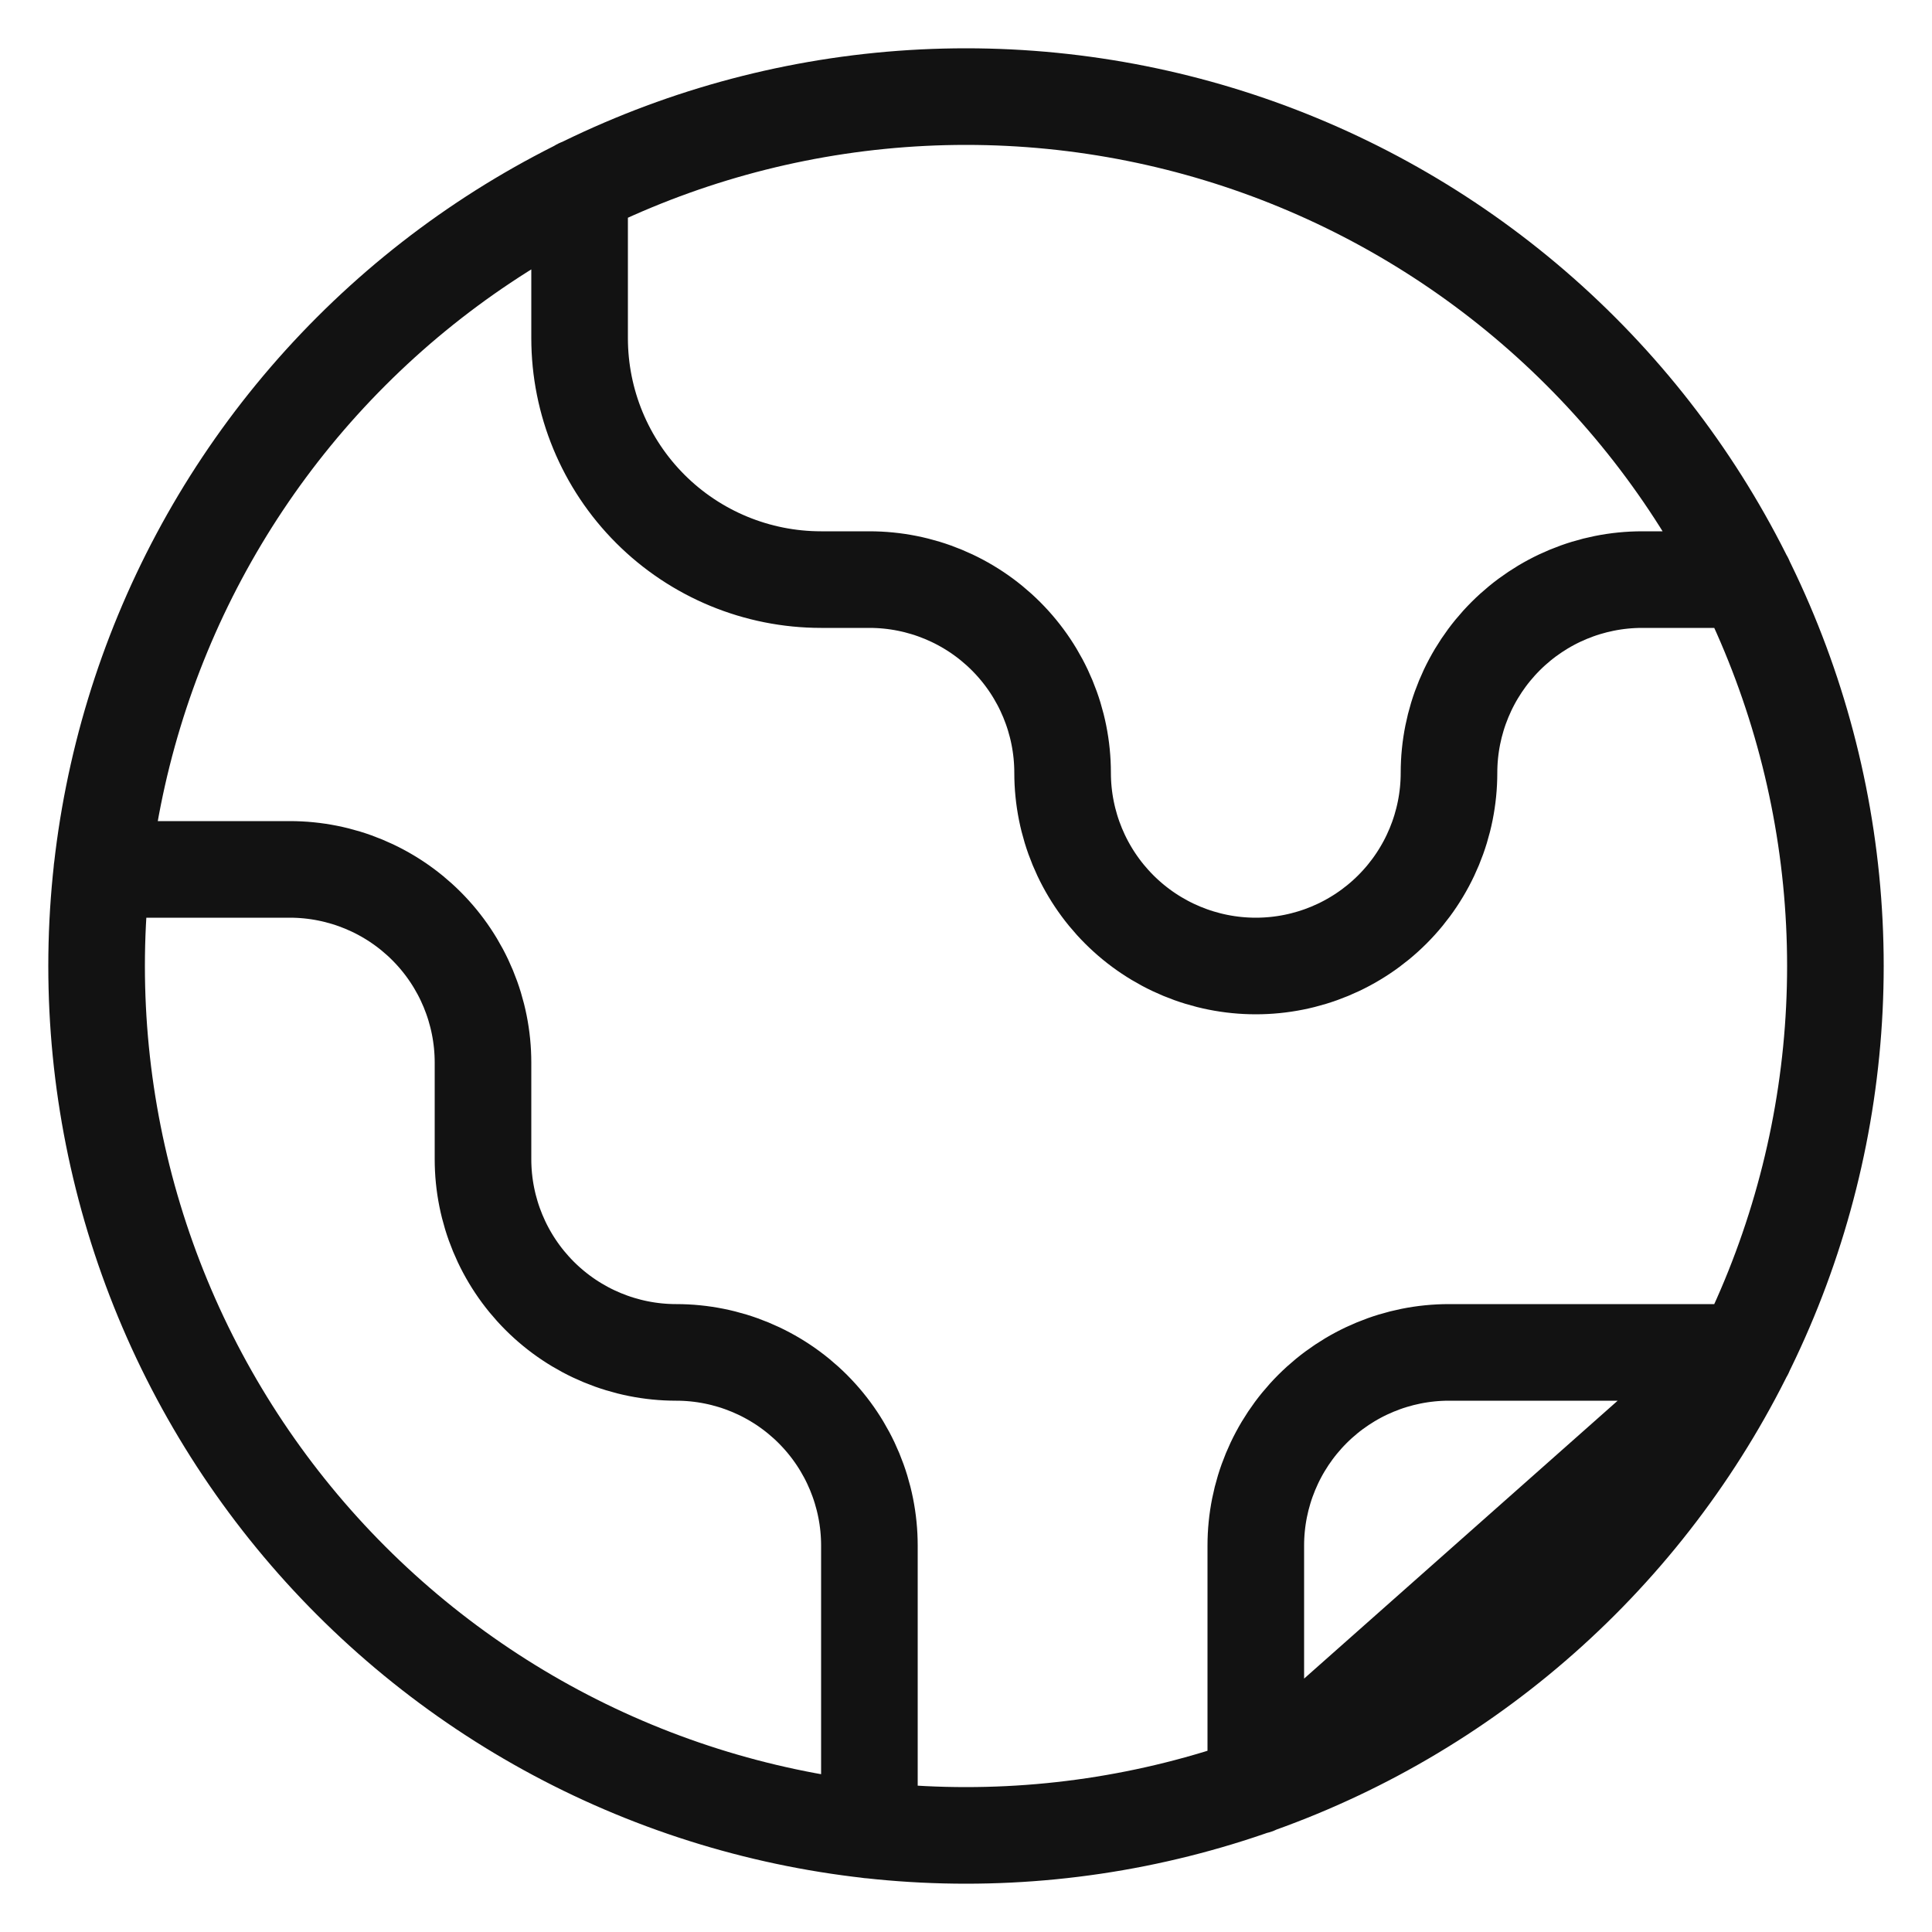
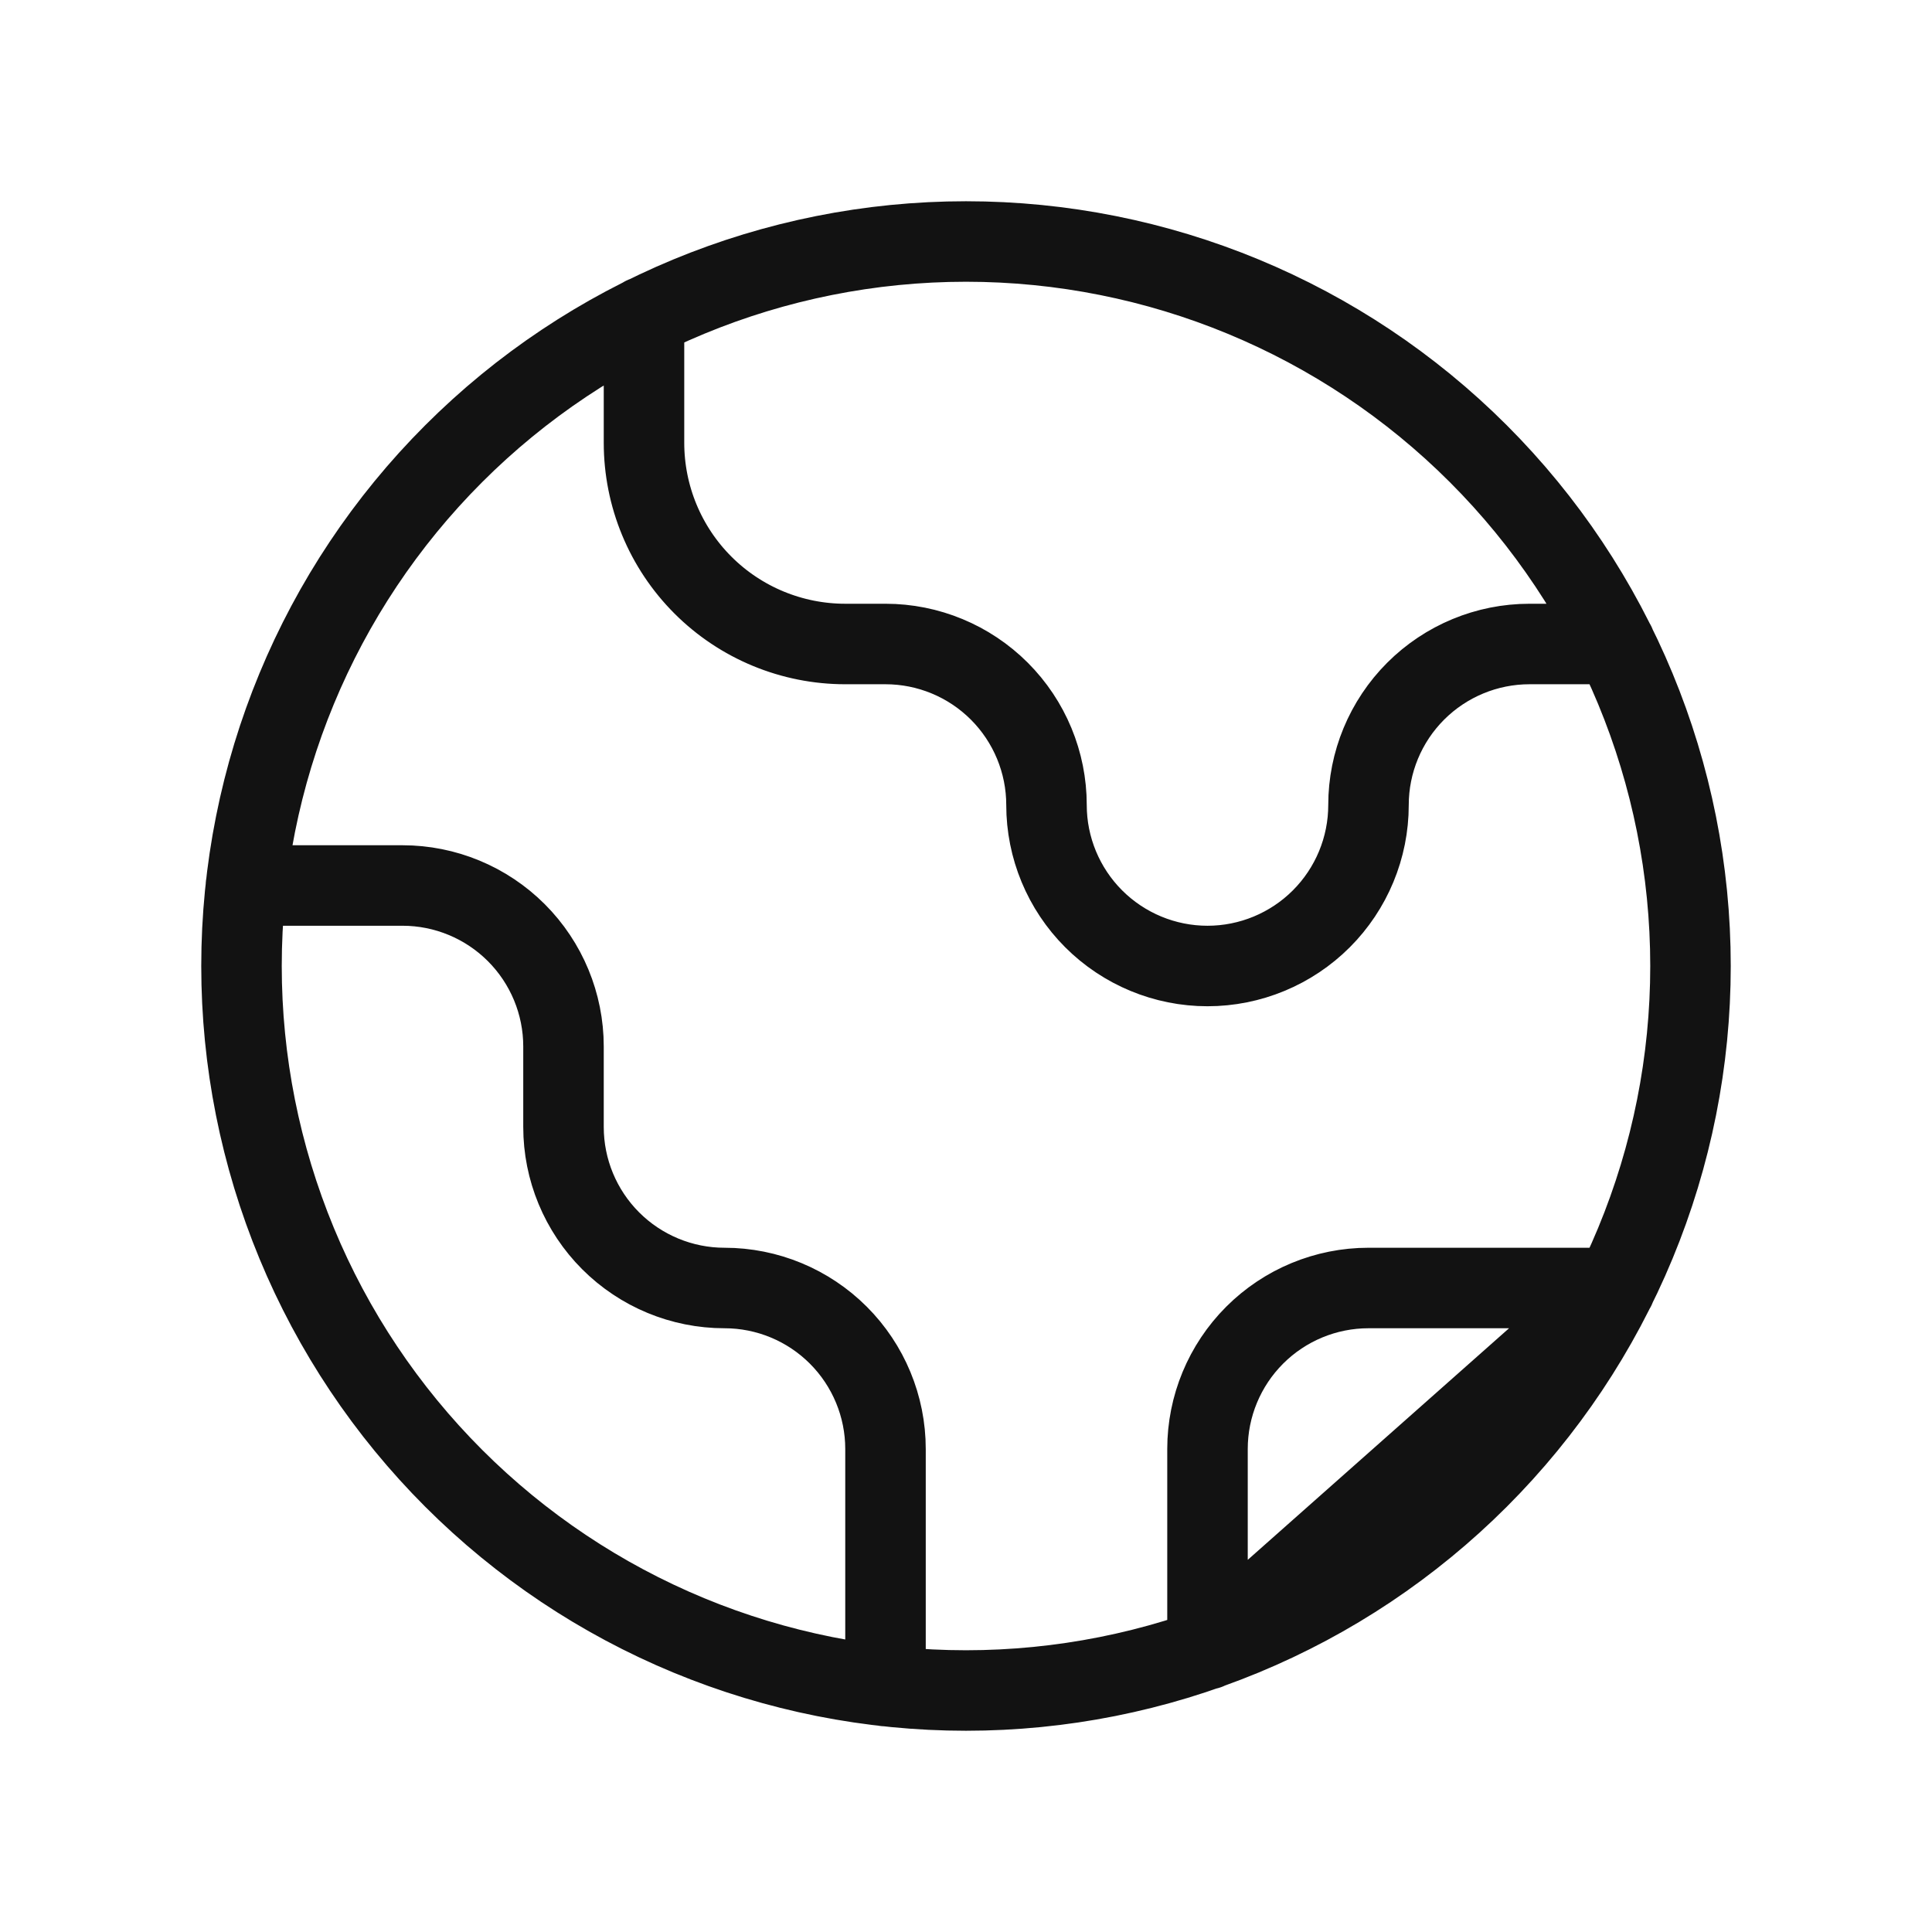
- <svg xmlns="http://www.w3.org/2000/svg" width="20" height="20" viewBox="0 0 20 20" fill="none">
-   <path d="M1.055 9H3C3.53 9 4.039 9.211 4.414 9.586C4.789 9.961 5 10.47 5 11V12C5 12.53 5.211 13.039 5.586 13.414C5.961 13.789 6.47 14 7 14C7.53 14 8.039 14.211 8.414 14.586C8.789 14.961 9 15.47 9 16V18.945M6 1.935V3.5C6 4.163 6.263 4.799 6.732 5.268C7.201 5.737 7.837 6 8.5 6H9C9.53 6 10.039 6.211 10.414 6.586C10.789 6.961 11 7.47 11 8C11 8.53 11.211 9.039 11.586 9.414C11.961 9.789 12.47 10 13 10C13.53 10 14.039 9.789 14.414 9.414C14.789 9.039 15 8.53 15 8C15 7.47 15.211 6.961 15.586 6.586C15.961 6.211 16.47 6 17 6H18.064M13 18.488V16C13 15.47 13.211 14.961 13.586 14.586C13.961 14.211 14.47 14 15 14H18.064L13 18.488ZM19 10C19 11.182 18.767 12.352 18.315 13.444C17.863 14.536 17.2 15.528 16.364 16.364C15.528 17.2 14.536 17.863 13.444 18.315C12.352 18.767 11.182 19 10 19C8.818 19 7.648 18.767 6.556 18.315C5.464 17.863 4.472 17.2 3.636 16.364C2.8 15.528 2.137 14.536 1.685 13.444C1.233 12.352 1 11.182 1 10C1 7.613 1.948 5.324 3.636 3.636C5.324 1.948 7.613 1 10 1C12.387 1 14.676 1.948 16.364 3.636C18.052 5.324 19 7.613 19 10Z" stroke="#121212" stroke-linecap="round" stroke-linejoin="round" />
+ <svg xmlns="http://www.w3.org/2000/svg" width="24" height="24" viewBox="0 0 24 24" fill="none">
+   <path d="M3.055 11H5C5.53 11 6.039 11.211 6.414 11.586C6.789 11.961 7 12.47 7 13V14C7 14.53 7.211 15.039 7.586 15.414C7.961 15.789 8.47 16 9 16C9.53 16 10.039 16.211 10.414 16.586C10.789 16.961 11 17.47 11 18V20.945M8 3.935V5.5C8 6.163 8.263 6.799 8.732 7.268C9.201 7.737 9.837 8 10.5 8H11C11.53 8 12.039 8.211 12.414 8.586C12.789 8.961 13 9.47 13 10C13 10.53 13.211 11.039 13.586 11.414C13.961 11.789 14.47 12 15 12C15.53 12 16.039 11.789 16.414 11.414C16.789 11.039 17 10.53 17 10C17 9.47 17.211 8.961 17.586 8.586C17.961 8.211 18.47 8 19 8H20.064M15 20.488V18C15 17.47 15.211 16.961 15.586 16.586C15.961 16.211 16.47 16 17 16H20.064L15 20.488ZM21 12C21 13.182 20.767 14.352 20.315 15.444C19.863 16.536 19.2 17.528 18.364 18.364C17.528 19.2 16.536 19.863 15.444 20.315C14.352 20.767 13.182 21 12 21C10.818 21 9.648 20.767 8.556 20.315C7.464 19.863 6.472 19.2 5.636 18.364C4.8 17.528 4.137 16.536 3.685 15.444C3.233 14.352 3 13.182 3 12C3 9.613 3.948 7.324 5.636 5.636C7.324 3.948 9.613 3 12 3C14.387 3 16.676 3.948 18.364 5.636C20.052 7.324 21 9.613 21 12Z" stroke="#121212" stroke-linecap="round" stroke-linejoin="round" />
</svg>
